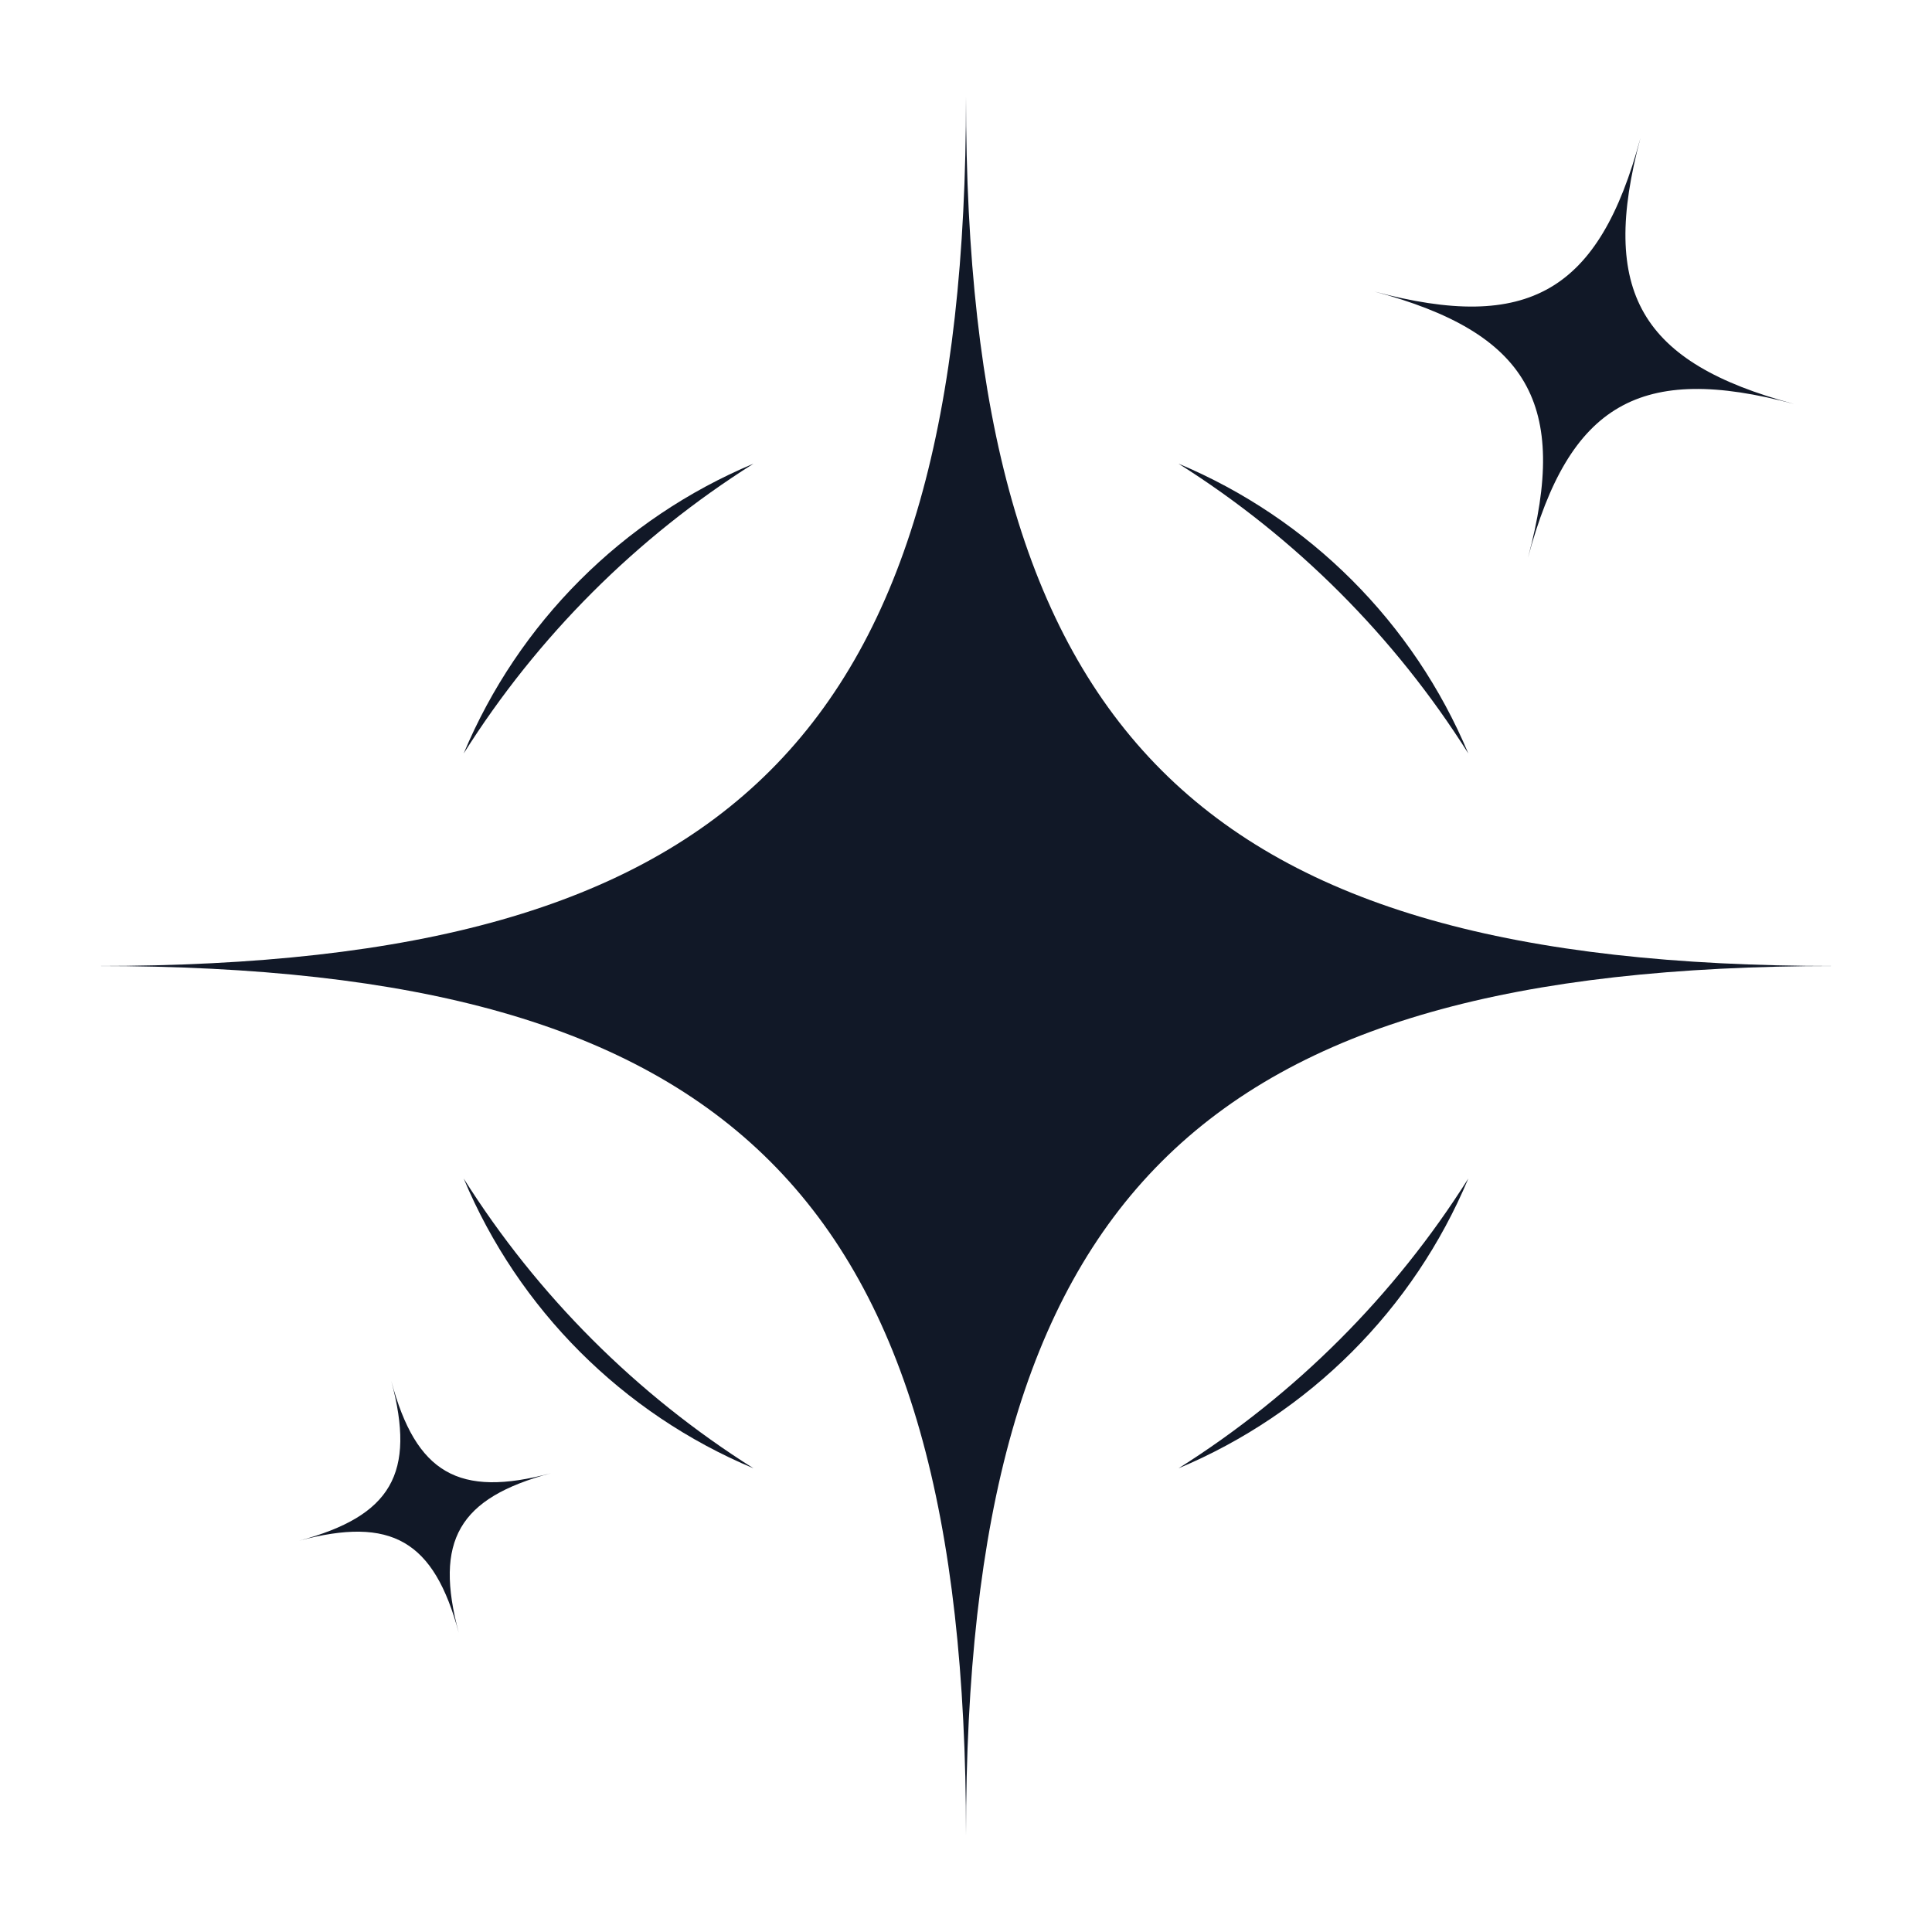
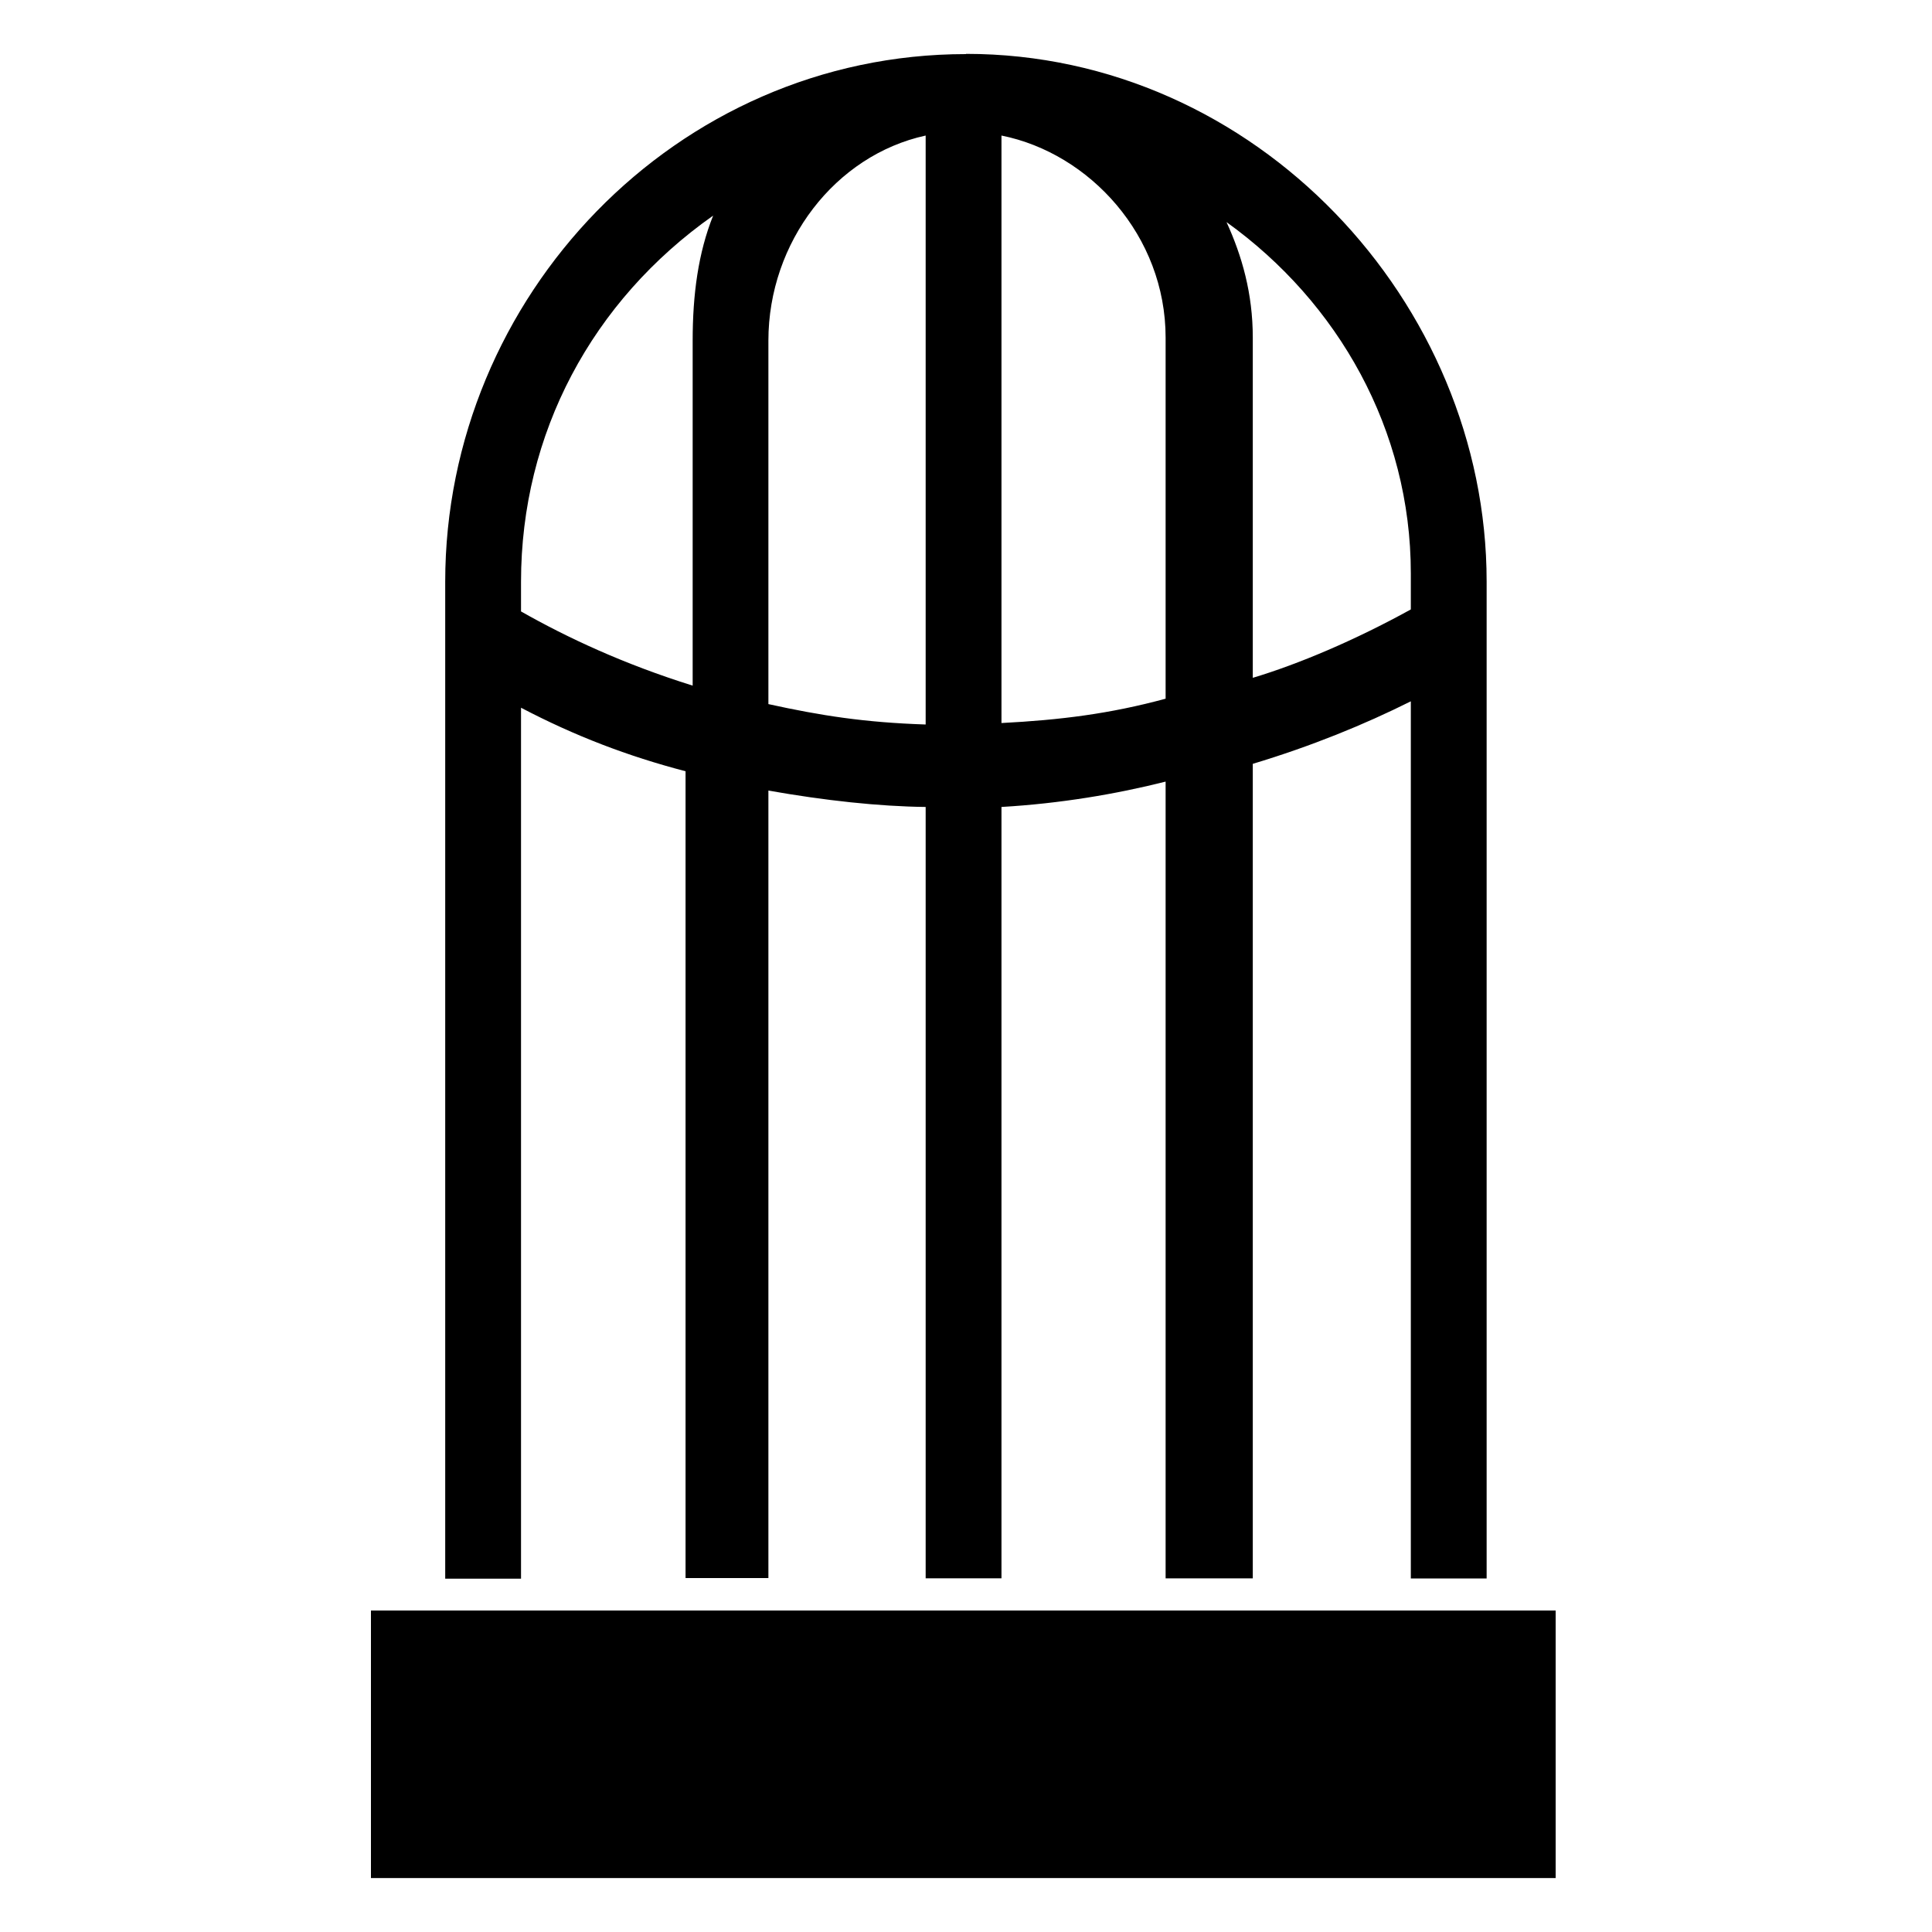
- <svg xmlns="http://www.w3.org/2000/svg" viewBox="0 0 100 100" width="1024" height="1024">
-   <defs>
-     <path id="ai-star" d="M 0 -45 C 0 -12 12 0 45 0 C 12 0 0 12 0 45 C 0 12 -12 0 -45 0 C -12 0 0 -12 0 -45 Z" />
-     <path id="orbital-arc" d="M 26 -11 A 28 28 0 0 0 11 -26 A 48 48 0 0 1 26 -11 Z" />
-   </defs>
-   <g fill="#111827">
-     <use href="#ai-star" transform="translate(50, 50)" />
-     <use href="#orbital-arc" transform="translate(50, 50)" />
-     <use href="#orbital-arc" transform="translate(50, 50) rotate(90)" />
-     <use href="#orbital-arc" transform="translate(50, 50) rotate(180)" />
-     <use href="#orbital-arc" transform="translate(50, 50) rotate(270)" />
-     <use href="#ai-star" transform="translate(82, 18) scale(0.25) rotate(15)" />
-     <use href="#ai-star" transform="translate(22, 78) scale(0.15) rotate(-15)" />
-   </g>
+ <svg xmlns="http://www.w3.org/2000/svg" width="250" height="250" viewBox="0 0 250 250">
+   <path d="m48 208.4v34.62h153.3v-34.62h-153.3z" fill="#000" />
+   <path d="m125 7c-37.52 0-67.39 31.41-67.39 68.28v129h9.81v-112.7c6.97 3.65 13.79 6.26 21.29 8.22v104.4h10.72v-101.9c7.31 1.29 14.28 2.05 20.35 2.12v99.81h9.81v-99.81c7.57-0.44 14.82-1.66 21.24-3.28v103.1h11.28v-105.4c7.57-2.28 14.39-5.06 20.45-8.09v113.5h9.81v-129c0-36.11-29.86-68.28-67.37-68.28zm-35.37 37.08v44.64c-8.89-2.78-16.2-6.19-22.21-9.6v-3.84c0-19.2 9.2-36.36 24.86-47.38-1.93 4.82-2.65 10.21-2.65 16.18zm30.15 49.67c-7.87-0.26-13.53-1.14-20.35-2.64v-47.03c0-12.75 8.65-23.99 20.35-26.54v76.21zm31.05-3.34c-7.21 1.96-13.67 2.76-21.24 3.15v-76.02c11.42 2.29 21.24 12.97 21.24 26.15v46.72zm31.73-11.55c-7.25 4-14.55 7.08-20.45 8.85v-44.02c0-5.71-1.4-10.58-3.4-14.95 14.46 10.38 23.85 26.89 23.85 45.45v4.67z" fill="#000" />
</svg>
